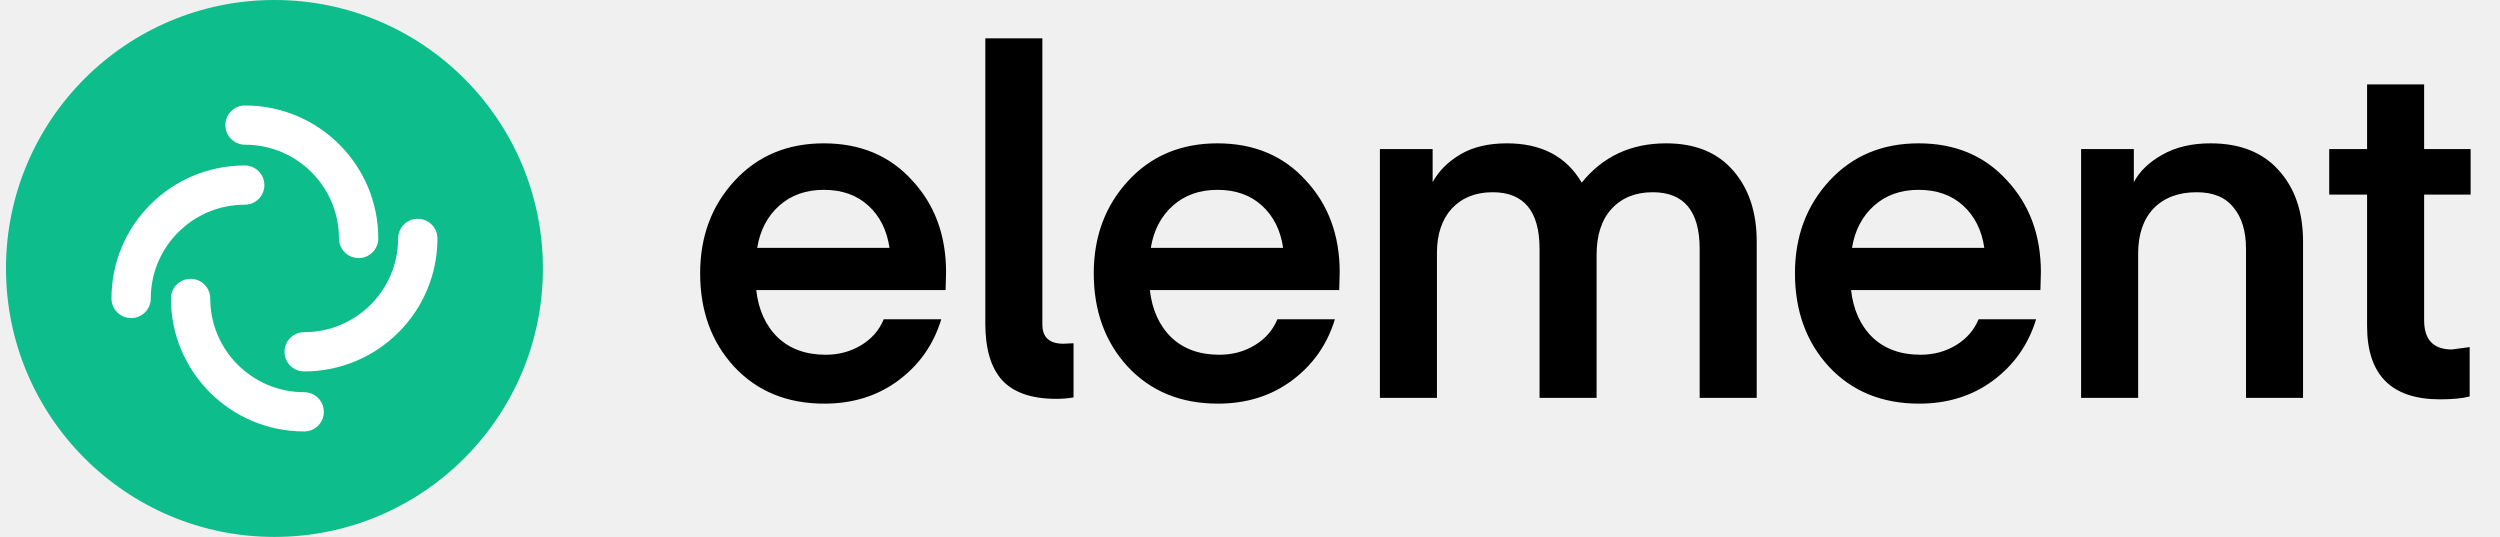
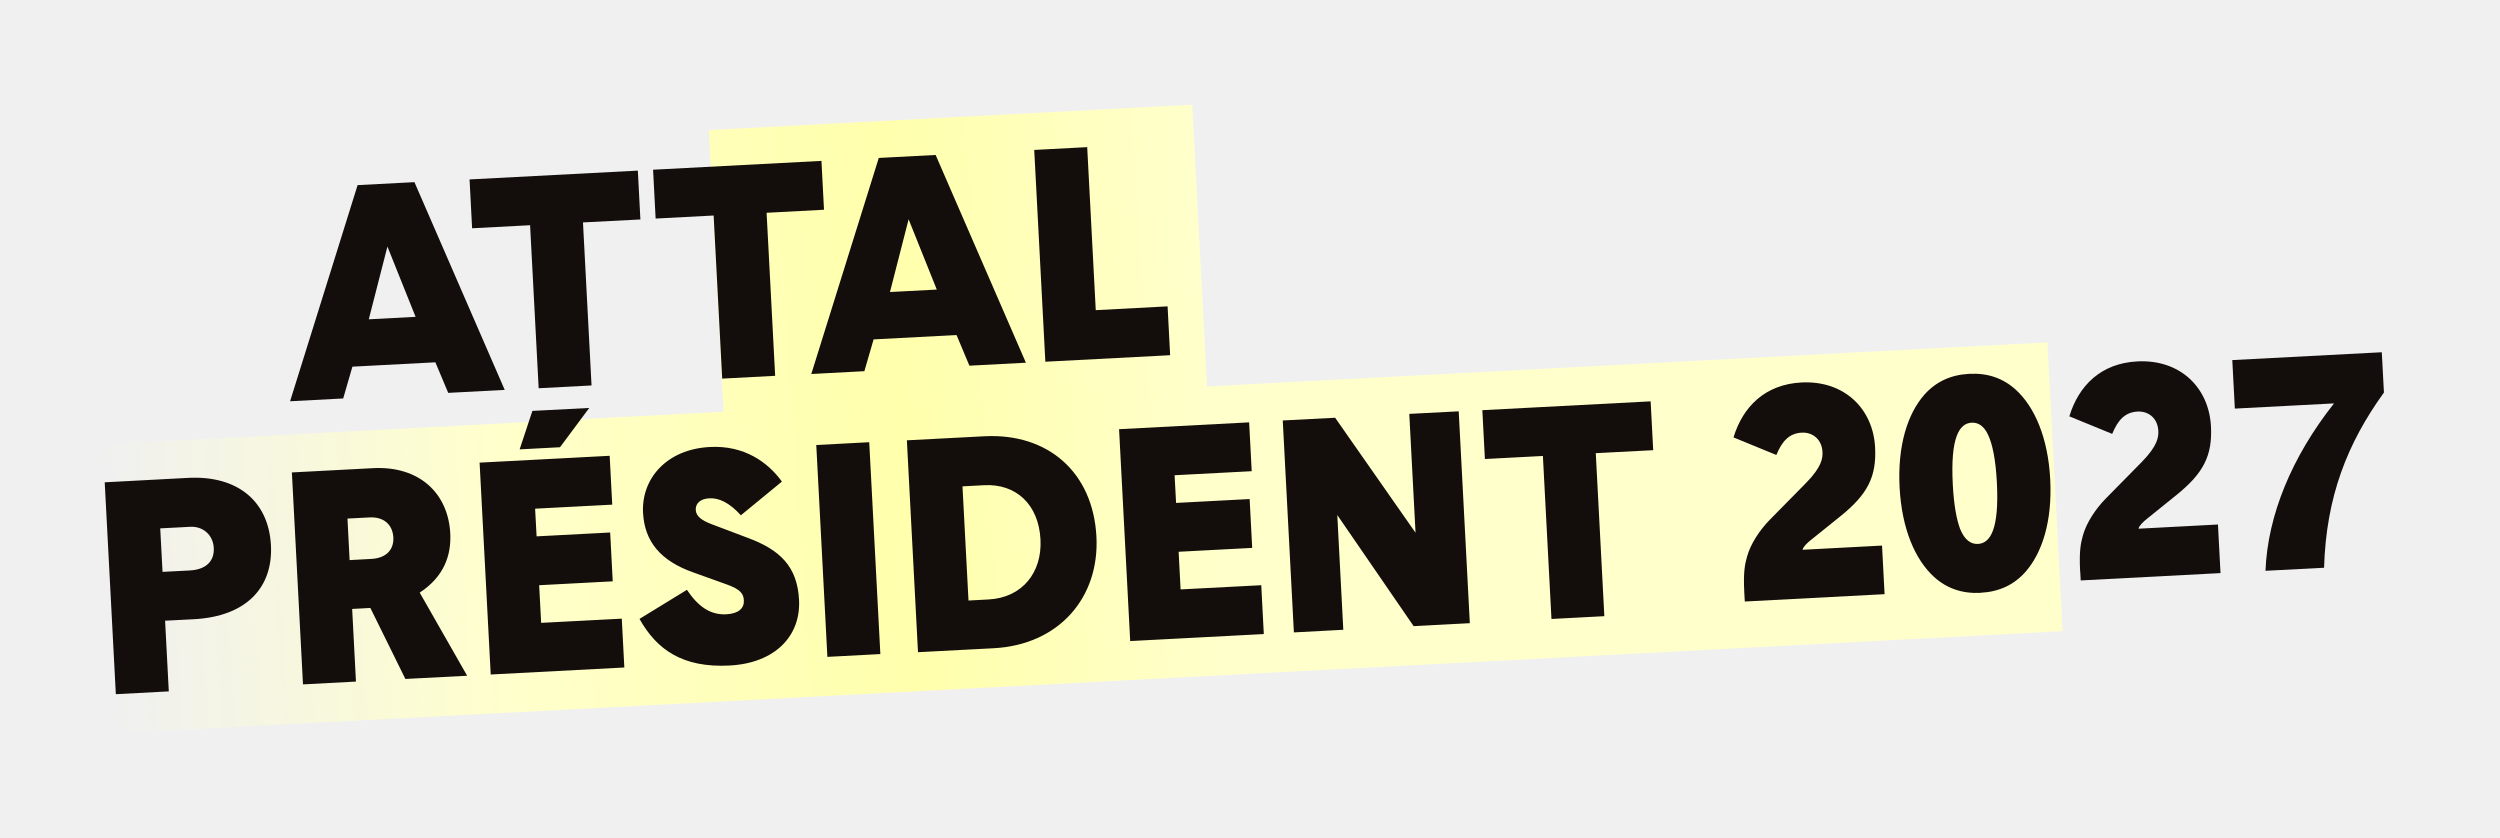
- <svg xmlns="http://www.w3.org/2000/svg" width="149" height="32" viewBox="0 0 149 32" fill="none">
-   <path fill-rule="evenodd" clip-rule="evenodd" d="M16.357 32C25.194 32 32.357 24.837 32.357 16C32.357 7.163 25.194 0 16.357 0C7.521 0 0.357 7.163 0.357 16C0.357 24.837 7.521 32 16.357 32Z" fill="#0DBD8B" />
-   <path fill-rule="evenodd" clip-rule="evenodd" d="M13.432 7.455C13.432 6.809 13.957 6.286 14.604 6.286C18.99 6.286 22.546 9.834 22.546 14.212C22.546 14.857 22.021 15.381 21.374 15.381C20.727 15.381 20.202 14.857 20.202 14.212C20.202 11.126 17.696 8.625 14.604 8.625C13.957 8.625 13.432 8.101 13.432 7.455Z" fill="white" />
-   <path fill-rule="evenodd" clip-rule="evenodd" d="M24.9 13.042C25.547 13.042 26.071 13.566 26.071 14.212C26.071 18.589 22.515 22.137 18.129 22.137C17.482 22.137 16.957 21.614 16.957 20.968C16.957 20.322 17.482 19.799 18.129 19.799C21.221 19.799 23.728 17.297 23.728 14.212C23.728 13.566 24.252 13.042 24.9 13.042Z" fill="white" />
-   <path fill-rule="evenodd" clip-rule="evenodd" d="M19.301 24.545C19.301 25.191 18.776 25.714 18.129 25.714C13.743 25.714 10.187 22.166 10.187 17.788C10.187 17.142 10.711 16.619 11.358 16.619C12.006 16.619 12.53 17.142 12.53 17.788C12.53 20.874 15.037 23.375 18.129 23.375C18.776 23.375 19.301 23.899 19.301 24.545Z" fill="white" />
-   <path fill-rule="evenodd" clip-rule="evenodd" d="M7.815 18.958C7.167 18.958 6.643 18.434 6.643 17.788C6.643 13.411 10.199 9.863 14.585 9.863C15.232 9.863 15.757 10.386 15.757 11.032C15.757 11.678 15.232 12.201 14.585 12.201C11.493 12.201 8.986 14.703 8.986 17.788C8.986 18.434 8.462 18.958 7.815 18.958Z" fill="white" />
-   <path d="M56.357 17.286H45.071C45.205 18.467 45.633 19.41 46.357 20.114C47.081 20.8 48.033 21.143 49.214 21.143C49.995 21.143 50.7 20.953 51.329 20.572C51.957 20.191 52.405 19.676 52.671 19.029H56.1C55.643 20.533 54.786 21.753 53.529 22.686C52.291 23.6 50.824 24.057 49.129 24.057C46.919 24.057 45.129 23.324 43.757 21.857C42.405 20.39 41.729 18.533 41.729 16.286C41.729 14.095 42.414 12.257 43.786 10.771C45.157 9.286 46.929 8.543 49.1 8.543C51.271 8.543 53.024 9.276 54.357 10.743C55.709 12.191 56.386 14.019 56.386 16.229L56.357 17.286ZM49.1 11.314C48.033 11.314 47.148 11.629 46.443 12.257C45.738 12.886 45.3 13.724 45.129 14.771H53.014C52.862 13.724 52.443 12.886 51.757 12.257C51.071 11.629 50.186 11.314 49.1 11.314ZM58.725 19.286V2.286H62.125V19.343C62.125 20.105 62.544 20.486 63.383 20.486L63.983 20.457V23.686C63.659 23.743 63.316 23.771 62.954 23.771C61.487 23.771 60.411 23.4 59.725 22.657C59.059 21.914 58.725 20.791 58.725 19.286ZM79.817 17.286H68.531C68.665 18.467 69.093 19.41 69.817 20.114C70.541 20.8 71.493 21.143 72.674 21.143C73.455 21.143 74.16 20.953 74.788 20.572C75.417 20.191 75.865 19.676 76.131 19.029H79.56C79.103 20.533 78.246 21.753 76.988 22.686C75.75 23.6 74.284 24.057 72.588 24.057C70.379 24.057 68.588 23.324 67.217 21.857C65.865 20.39 65.188 18.533 65.188 16.286C65.188 14.095 65.874 12.257 67.246 10.771C68.617 9.286 70.388 8.543 72.56 8.543C74.731 8.543 76.484 9.276 77.817 10.743C79.169 12.191 79.846 14.019 79.846 16.229L79.817 17.286ZM72.56 11.314C71.493 11.314 70.607 11.629 69.903 12.257C69.198 12.886 68.76 13.724 68.588 14.771H76.474C76.322 13.724 75.903 12.886 75.217 12.257C74.531 11.629 73.645 11.314 72.56 11.314ZM95.157 15.2V23.714H91.757V14.829C91.757 12.581 90.823 11.457 88.957 11.457C87.947 11.457 87.138 11.781 86.528 12.429C85.938 13.076 85.642 13.962 85.642 15.086V23.714H82.242V8.886H85.385V10.857C85.747 10.191 86.3 9.638 87.042 9.2C87.785 8.762 88.709 8.543 89.814 8.543C91.871 8.543 93.357 9.324 94.271 10.886C95.528 9.324 97.204 8.543 99.3 8.543C101.033 8.543 102.366 9.086 103.3 10.171C104.233 11.238 104.7 12.648 104.7 14.4V23.714H101.3V14.829C101.3 12.581 100.366 11.457 98.5 11.457C97.471 11.457 96.652 11.79 96.042 12.457C95.452 13.105 95.157 14.019 95.157 15.2ZM121.608 17.286H110.323C110.456 18.467 110.884 19.41 111.608 20.114C112.332 20.8 113.284 21.143 114.465 21.143C115.246 21.143 115.951 20.953 116.58 20.572C117.208 20.191 117.656 19.676 117.923 19.029H121.351C120.894 20.533 120.037 21.753 118.78 22.686C117.542 23.6 116.075 24.057 114.38 24.057C112.17 24.057 110.38 23.324 109.008 21.857C107.656 20.39 106.98 18.533 106.98 16.286C106.98 14.095 107.665 12.257 109.037 10.771C110.408 9.286 112.18 8.543 114.351 8.543C116.523 8.543 118.275 9.276 119.608 10.743C120.961 12.191 121.637 14.019 121.637 16.229L121.608 17.286ZM114.351 11.314C113.284 11.314 112.399 11.629 111.694 12.257C110.989 12.886 110.551 13.724 110.38 14.771H118.265C118.113 13.724 117.694 12.886 117.008 12.257C116.323 11.629 115.437 11.314 114.351 11.314ZM127.177 8.886V10.857C127.519 10.21 128.081 9.667 128.862 9.229C129.662 8.771 130.624 8.543 131.748 8.543C133.5 8.543 134.853 9.076 135.805 10.143C136.777 11.21 137.262 12.629 137.262 14.4V23.714H133.862V14.829C133.862 13.781 133.615 12.962 133.119 12.371C132.643 11.762 131.91 11.457 130.919 11.457C129.834 11.457 128.977 11.781 128.348 12.429C127.738 13.076 127.434 13.972 127.434 15.114V23.714H124.034V8.886H127.177ZM147.192 20.686V23.629C146.773 23.743 146.182 23.8 145.421 23.8C142.525 23.8 141.078 22.343 141.078 19.429V11.6H138.821V8.886H141.078V5.029H144.478V8.886H147.249V11.6H144.478V19.086C144.478 20.248 145.03 20.829 146.135 20.829L147.192 20.686Z" fill="black" />
+ <svg width="191" height="64" viewBox="0 0 191 64" fill="none">
+   <g clip-path="url(#_r_7__large_clip)">
+     <path d="M156.424 26.157L92.219 29.523L91.086 8L54.156 9.938L55.283 31.456L8 33.935L9.158 56L157.582 48.221L156.424 26.157Z" fill="url(#_r_7__large_gradient)" />
+     <path d="M22.173 30.656L26.22 30.442L26.924 28.013L33.262 27.68L34.244 30.015L38.561 29.788L31.663 13.916L27.321 14.143L22.166 30.644L22.173 30.656ZM28.177 24.388L29.599 18.837L31.751 24.206L28.177 24.395V24.388ZM41.148 29.662L45.194 29.448L44.54 16.993L48.926 16.767L48.731 13.035L35.874 13.708L36.069 17.44L40.499 17.207L41.154 29.662H41.148ZM55.175 28.926L59.222 28.712L58.568 16.257L62.954 16.024L62.759 12.292L49.895 12.966L50.09 16.698L54.521 16.465L55.175 28.919V28.926ZM61.991 28.573L66.038 28.359L66.743 25.93L73.08 25.596L74.062 27.938L78.379 27.711L71.482 11.839L67.139 12.066L61.985 28.567L61.991 28.573ZM67.995 22.305L69.418 16.754L71.57 22.123L67.995 22.311V22.305ZM79.865 27.636L89.399 27.138L89.204 23.406L83.716 23.696L83.062 11.241L79.015 11.455L79.865 27.642V27.636Z" fill="#130E0C" />
+     <path d="M8.85 53.036L12.896 52.822L12.613 47.422L14.797 47.309C18.913 47.095 20.864 44.804 20.7 41.658C20.524 38.328 18.189 36.308 14.363 36.51L8 36.849L8.85 53.036ZM12.418 43.697L12.242 40.368L14.533 40.248C15.521 40.198 16.282 40.877 16.332 41.865C16.383 42.853 15.766 43.521 14.482 43.584L12.412 43.691L12.418 43.697ZM23.148 52.287L27.195 52.073L26.905 46.523L28.296 46.447L30.971 51.872L35.691 51.627L32.066 45.276C33.941 44.049 34.483 42.4 34.401 40.758C34.244 37.699 32.053 35.584 28.504 35.767L22.299 36.094L23.148 52.281V52.287ZM26.71 42.791L26.547 39.619L28.233 39.531C29.31 39.474 29.995 40.072 30.052 41.06C30.096 41.916 29.593 42.639 28.359 42.702L26.717 42.791H26.71ZM37.491 51.532L47.699 50.997L47.504 47.265L41.343 47.586L41.192 44.71L46.812 44.414L46.617 40.682L40.996 40.978L40.883 38.863L46.774 38.555L46.579 34.823L36.641 35.345L37.491 51.532ZM39.7 34.332L42.784 34.169L45.018 31.167L40.675 31.393L39.7 34.332ZM55.742 50.846C59.203 50.664 61.192 48.599 61.047 45.83C60.915 43.269 59.581 42.004 57.145 41.098L54.364 40.047C53.583 39.751 53.181 39.43 53.155 38.958C53.13 38.461 53.514 38.102 54.194 38.071C54.911 38.033 55.698 38.373 56.604 39.367L59.738 36.793C58.668 35.314 56.862 34.011 54.231 34.15C50.883 34.326 48.995 36.61 49.128 39.172C49.241 41.374 50.468 42.847 52.954 43.728L55.528 44.653C56.56 45.025 56.806 45.352 56.831 45.868C56.862 46.453 56.453 46.881 55.49 46.932C54.231 46.995 53.313 46.302 52.482 45.062L48.857 47.284C50.172 49.625 52.142 51.035 55.742 50.846ZM63.212 50.185L67.259 49.971L66.409 33.785L62.363 33.999L63.212 50.185ZM70.141 49.827L75.919 49.525C80.909 49.26 84.012 45.654 83.767 40.997C83.509 36.075 80.06 33.074 75.201 33.331L69.285 33.64L70.135 49.827H70.141ZM73.993 45.881L73.534 37.158L75.176 37.07C77.649 36.938 79.355 38.561 79.493 41.217C79.626 43.734 78.103 45.667 75.516 45.799L73.987 45.881H73.993ZM86.347 48.977L96.555 48.442L96.36 44.71L90.198 45.031L90.047 42.155L95.668 41.859L95.472 38.127L89.852 38.423L89.739 36.308L95.63 36L95.435 32.268L85.497 32.79L86.347 48.977ZM98.852 48.316L102.628 48.115L102.169 39.348L108.003 47.838L112.295 47.611L111.445 31.425L107.669 31.62L108.147 40.701L102.005 31.916L98.002 32.123L98.852 48.31V48.316ZM118.525 47.29L122.572 47.076L121.917 34.622L126.304 34.395L126.109 30.663L113.251 31.337L113.446 35.069L117.877 34.836L118.532 47.29H118.525Z" fill="#130E0C" />
+     <path d="M133.264 45.282L133.302 45.956L143.982 45.395L143.787 41.682L137.714 42.003C137.77 41.777 138.047 41.487 138.394 41.223L140.647 39.41C142.698 37.749 143.372 36.402 143.258 34.181C143.107 31.261 140.936 29.052 137.632 29.221C134.844 29.366 133.151 31.078 132.44 33.419L135.713 34.76C136.153 33.702 136.688 33.111 137.651 33.054C138.526 33.01 139.193 33.608 139.237 34.527C139.262 34.999 139.187 35.66 138.01 36.868L135.203 39.719C134.435 40.505 133.743 41.556 133.478 42.513C133.327 43.061 133.176 43.633 133.264 45.276V45.282ZM151.32 45.288C152.736 45.213 153.856 44.684 154.731 43.709C156.028 42.242 156.802 39.813 156.638 36.623C156.468 33.432 155.449 31.091 154.001 29.769C153.032 28.894 151.861 28.485 150.445 28.561C149.029 28.636 147.909 29.165 147.034 30.14C145.738 31.607 144.964 34.036 145.128 37.227C145.297 40.417 146.317 42.759 147.764 44.08C148.734 44.955 149.904 45.364 151.32 45.295V45.288ZM149.193 37.013C149.004 33.413 149.69 32.343 150.634 32.293C151.106 32.267 151.572 32.513 151.899 33.243C152.226 33.948 152.466 35.087 152.56 36.837C152.749 40.436 152.063 41.506 151.119 41.556C150.603 41.582 150.112 41.292 149.753 40.411C149.489 39.706 149.275 38.611 149.193 37.013Z" fill="#130E0C" />
+     <path d="M158.929 43.672L158.967 44.345L169.647 43.785L169.452 40.072L163.379 40.393C163.435 40.166 163.712 39.883 164.058 39.612L166.305 37.8C168.357 36.138 169.036 34.791 168.917 32.57C168.766 29.643 166.595 27.441 163.29 27.611C160.502 27.755 158.81 29.467 158.098 31.808L161.371 33.149C161.812 32.085 162.346 31.5 163.309 31.443C164.184 31.399 164.851 31.991 164.895 32.916C164.92 33.388 164.839 34.049 163.668 35.257L160.861 38.108C160.093 38.895 159.401 39.946 159.137 40.902C158.986 41.45 158.835 42.023 158.923 43.665L158.929 43.672ZM173.083 43.609L177.558 43.376C177.721 37.932 179.339 33.86 182.133 29.99L181.969 26.912L170.547 27.51L170.742 31.217L178.319 30.82C175.084 34.911 173.247 39.386 173.083 43.609Z" fill="#130E0C" />
+   </g>
+   <defs>
+     <linearGradient x1="8" y1="41.462" x2="157.582" y2="32" gradientUnits="userSpaceOnUse" id="_r_7__large_gradient">
+       <stop stop-color="#FFFFCC" stop-opacity="0" />
+       <stop offset="0.202" stop-color="#FFFFCC" />
+       <stop offset="0.409" stop-color="#FFFFAC" />
+       <stop offset="0.569" stop-color="#FFFFCC" />
+       <stop offset="1" stop-color="#FFFFCC" />
+     </linearGradient>
+     <clipPath id="_r_7__large_clip">
+       <rect width="174.133" height="48" fill="white" transform="translate(8 8)" />
+     </clipPath>
+   </defs>
</svg>
